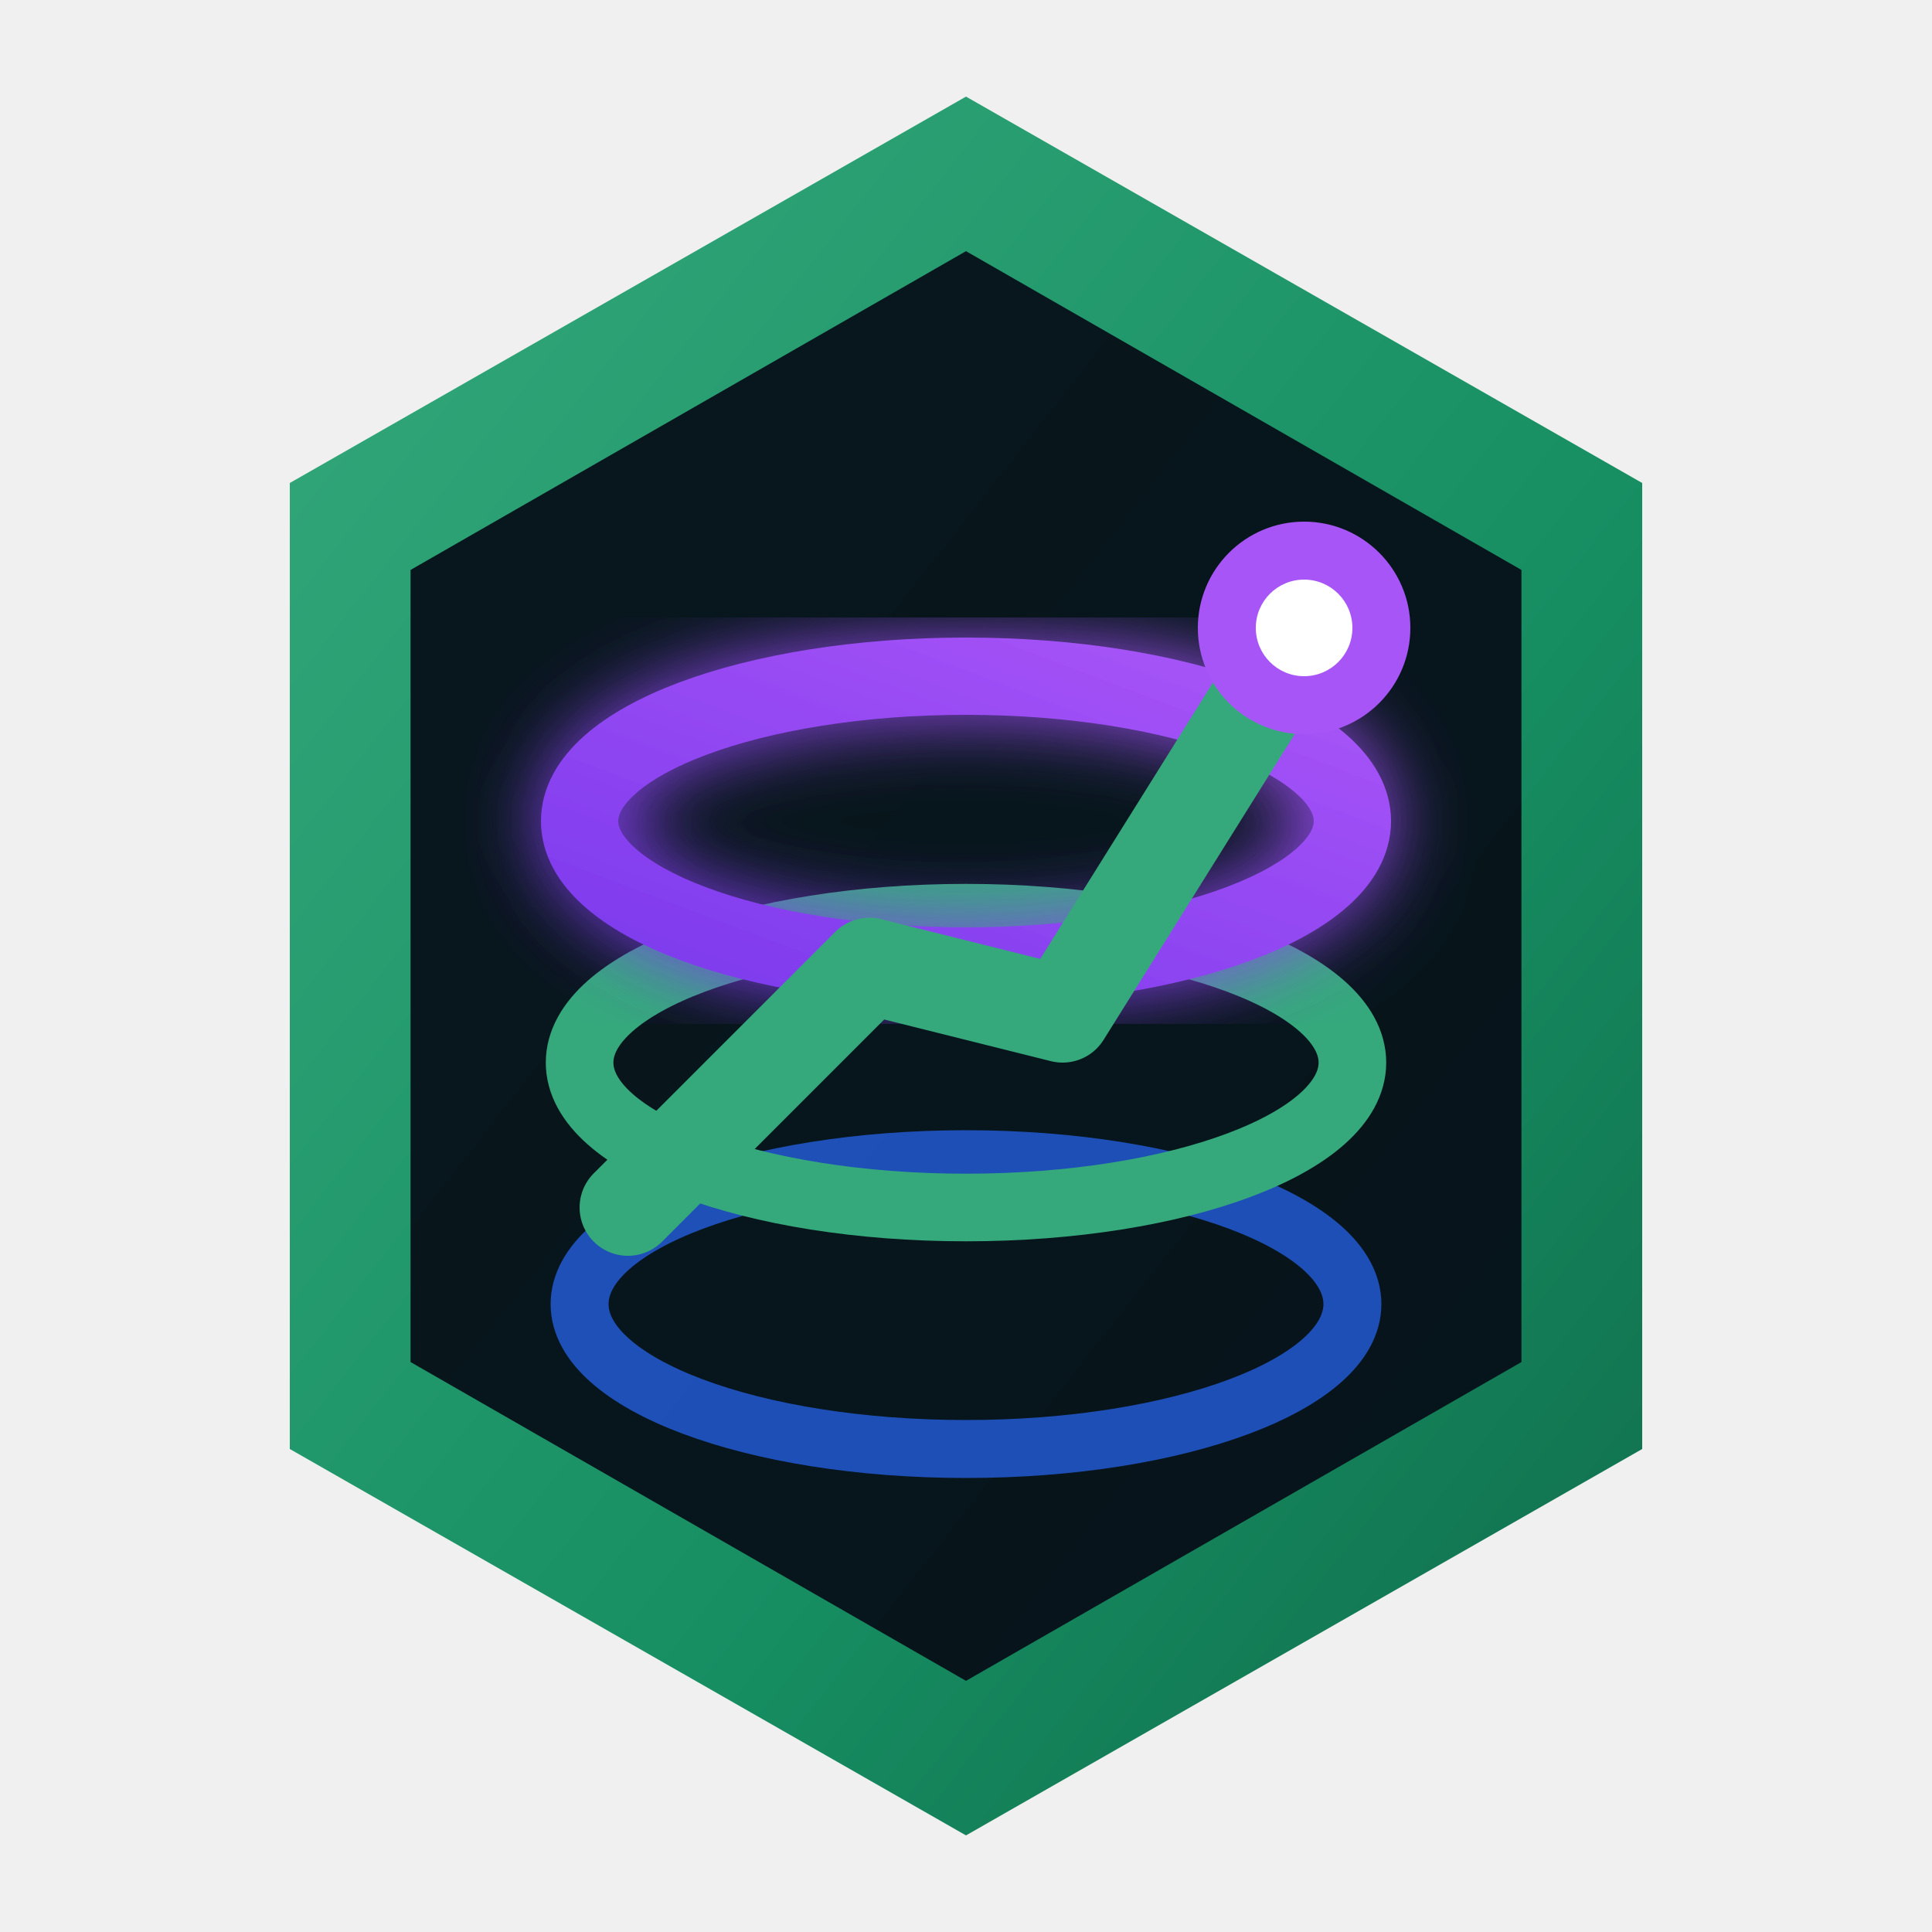
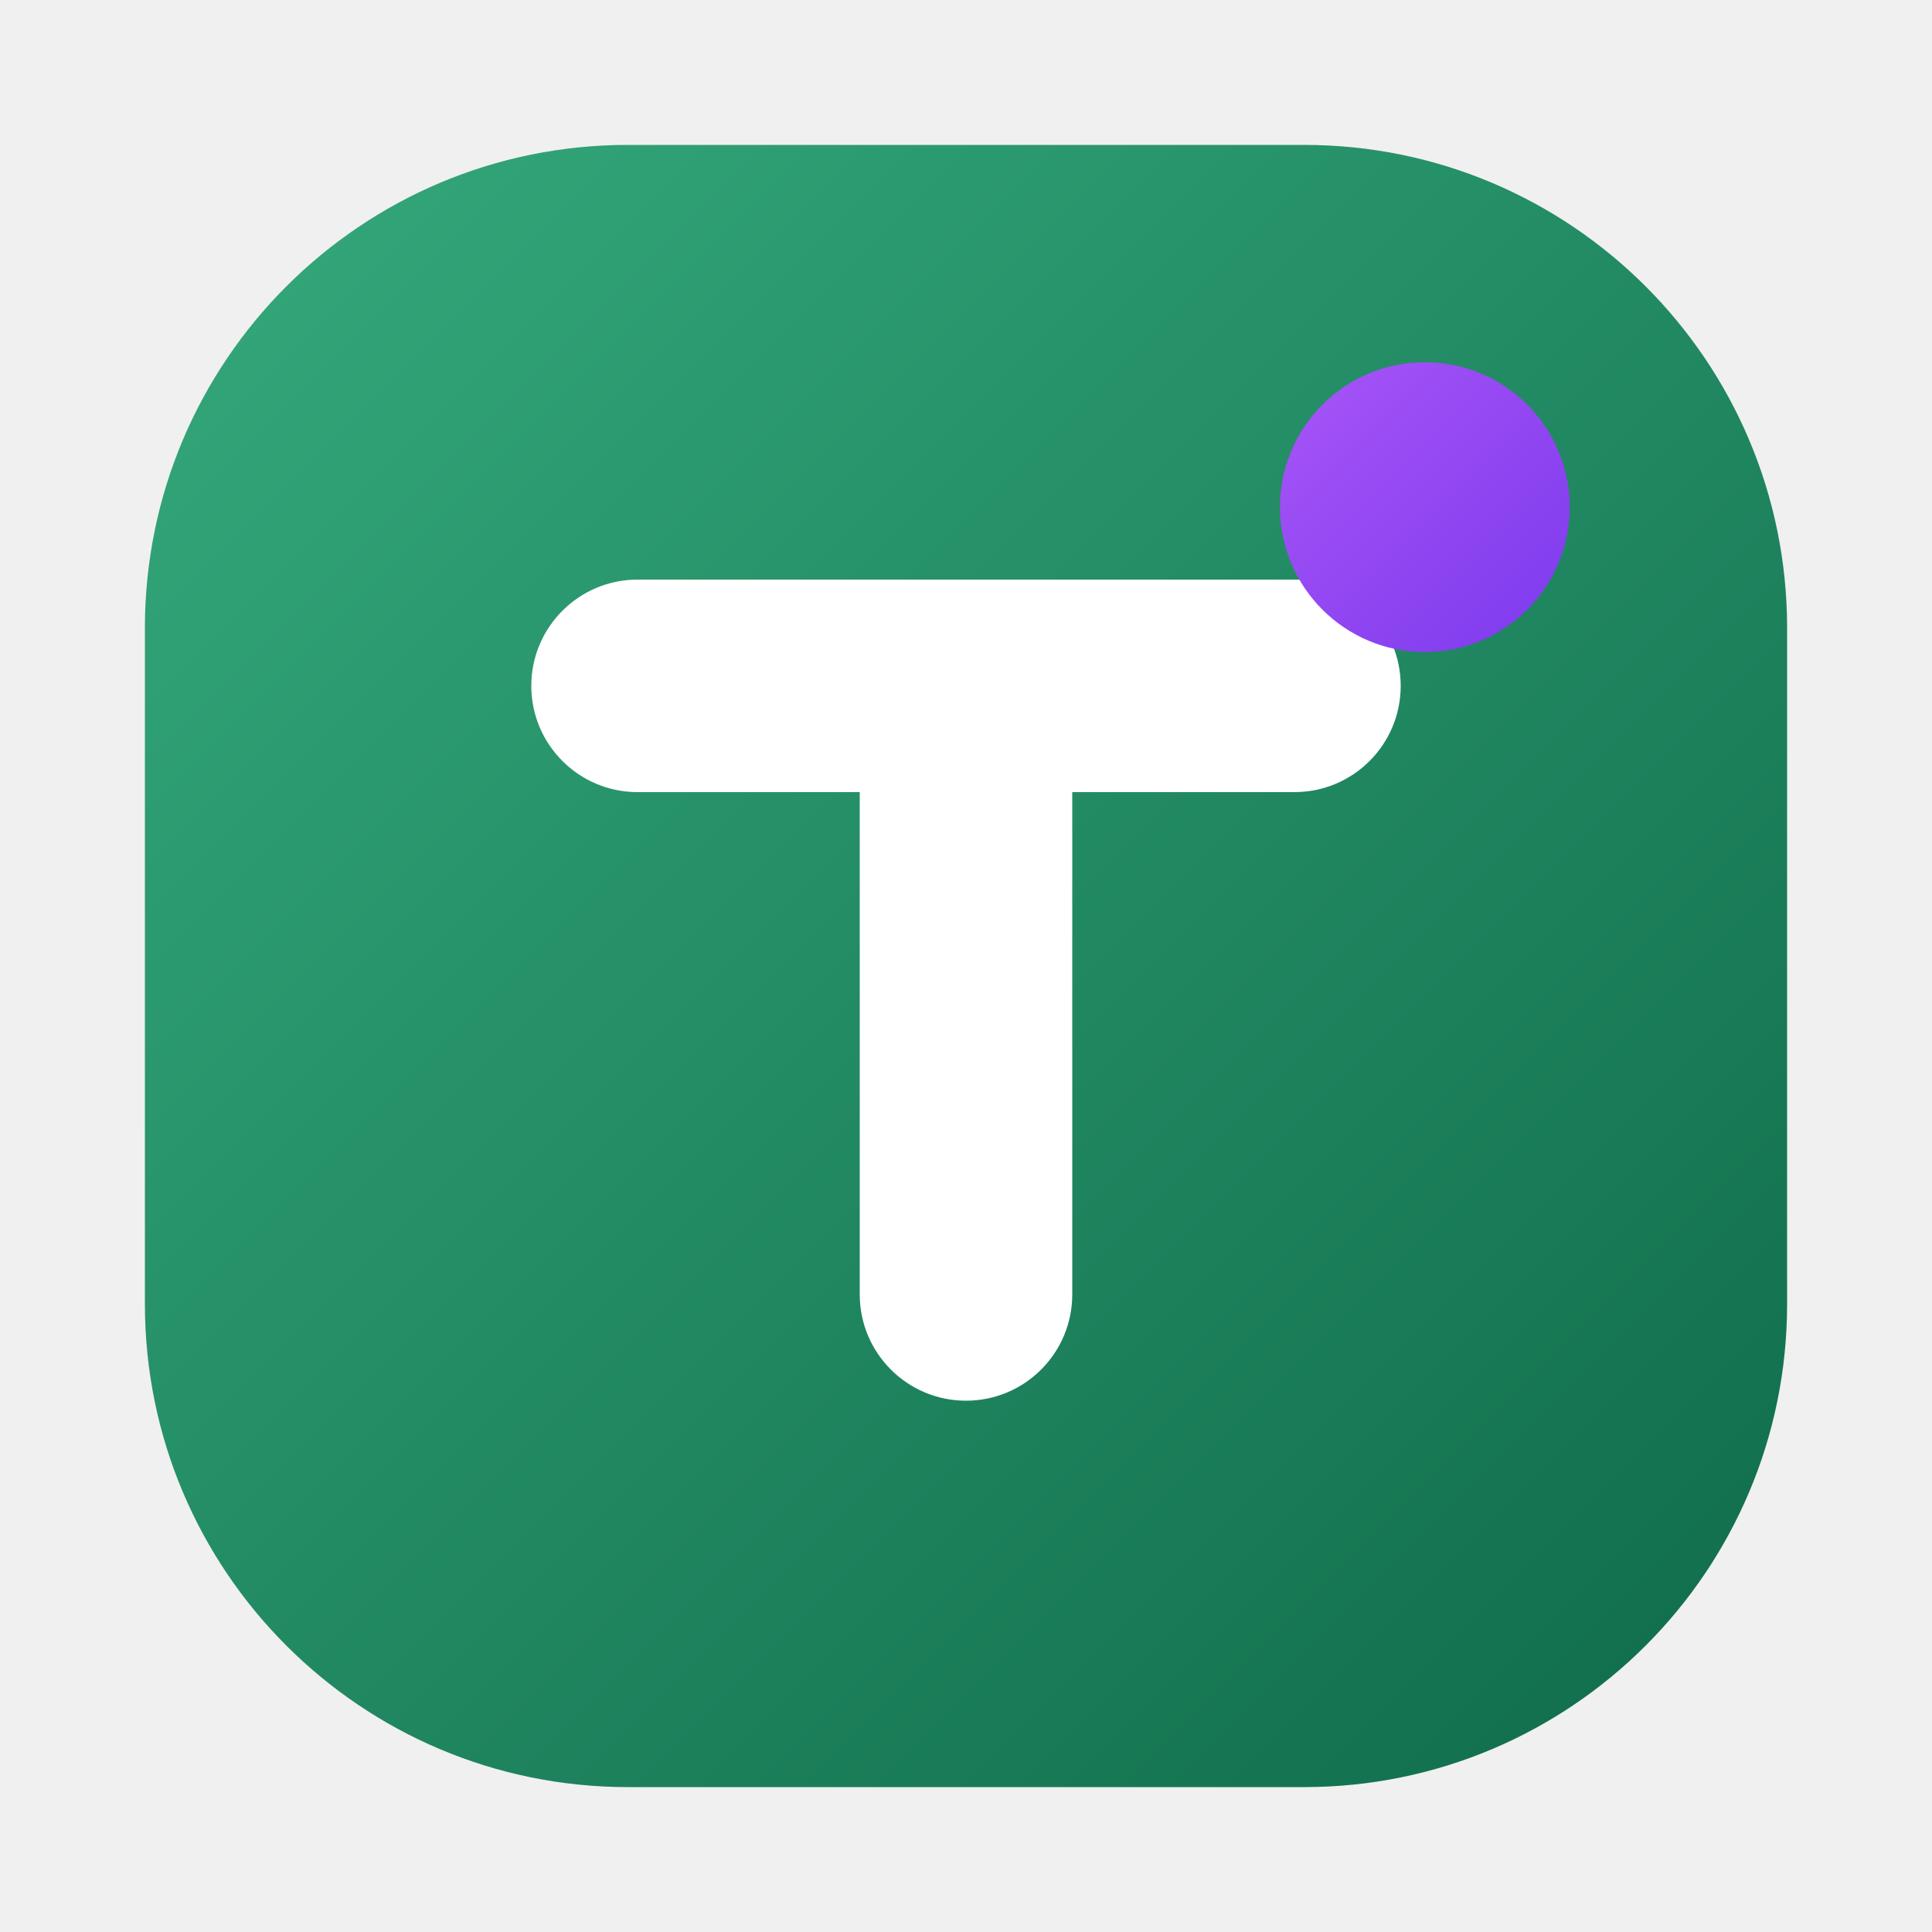
<svg xmlns="http://www.w3.org/2000/svg" viewBox="0 0 40 40" width="1024" height="1024">
  <defs>
    <linearGradient id="tokenomics-logo-brand" x1="0%" y1="0%" x2="100%" y2="100%">
      <stop offset="0%" stop-color="#35a97c" />
-       <stop offset="60%" stop-color="#178f63" />
      <stop offset="100%" stop-color="#0f6b4a" />
    </linearGradient>
-     <linearGradient id="tokenomics-logo-accent" x1="0%" y1="100%" x2="100%" y2="0%">
-       <stop offset="0%" stop-color="#7c3aed" />
-       <stop offset="100%" stop-color="#a855f7" />
+     <linearGradient id="tokenomics-logo-accent" x1="0%" y1="0%" x2="100%" y2="100%">
+       <stop offset="0%" stop-color="#a855f7" />
+       <stop offset="100%" stop-color="#7c3aed" />
    </linearGradient>
-     <filter id="tokenomics-logo-glow" x="-20%" y="-20%" width="140%" height="140%">
-       <feGaussianBlur stdDeviation="0.8" result="blur" />
-       <feComposite in="SourceGraphic" in2="blur" operator="over" />
-     </filter>
  </defs>
-   <path d="M 20 2 L 34 10 L 34 30 L 20 38 L 6 30 L 6 10 Z" fill="url(#tokenomics-logo-brand)" />
-   <path d="M 20 5.2 L 31.5 11.8 L 31.5 28.2 L 20 34.8 L 8.5 28.2 L 8.5 11.8 Z" fill="#050b16" opacity="0.92" />
-   <ellipse cx="20" cy="27" rx="8" ry="3" fill="none" stroke="#2563eb" stroke-width="1.2" opacity="0.75" />
-   <ellipse cx="20" cy="22" rx="8" ry="3" fill="none" stroke="#35a97c" stroke-width="1.4" />
-   <ellipse cx="20" cy="17" rx="8" ry="3" fill="none" stroke="url(#tokenomics-logo-accent)" stroke-width="1.6" filter="url(#tokenomics-logo-glow)" />
-   <path d="M 13 25 L 18 20 L 22 21 L 27 13" fill="none" stroke="#35a97c" stroke-width="2" stroke-linecap="round" stroke-linejoin="round" />
-   <circle cx="27" cy="13" r="2.2" fill="#a855f7" />
-   <circle cx="27" cy="13" r="1" fill="#ffffff" />
+   <rect x="3" y="3" width="34" height="34" rx="10" fill="url(#tokenomics-logo-brand)" />
+   <rect x="11" y="12" width="18" height="4.4" rx="2.2" fill="#ffffff" />
+   <rect x="17.8" y="12" width="4.4" height="17" rx="2.2" fill="#ffffff" />
+   <circle cx="29.5" cy="10.5" r="3" fill="url(#tokenomics-logo-accent)" />
</svg>
